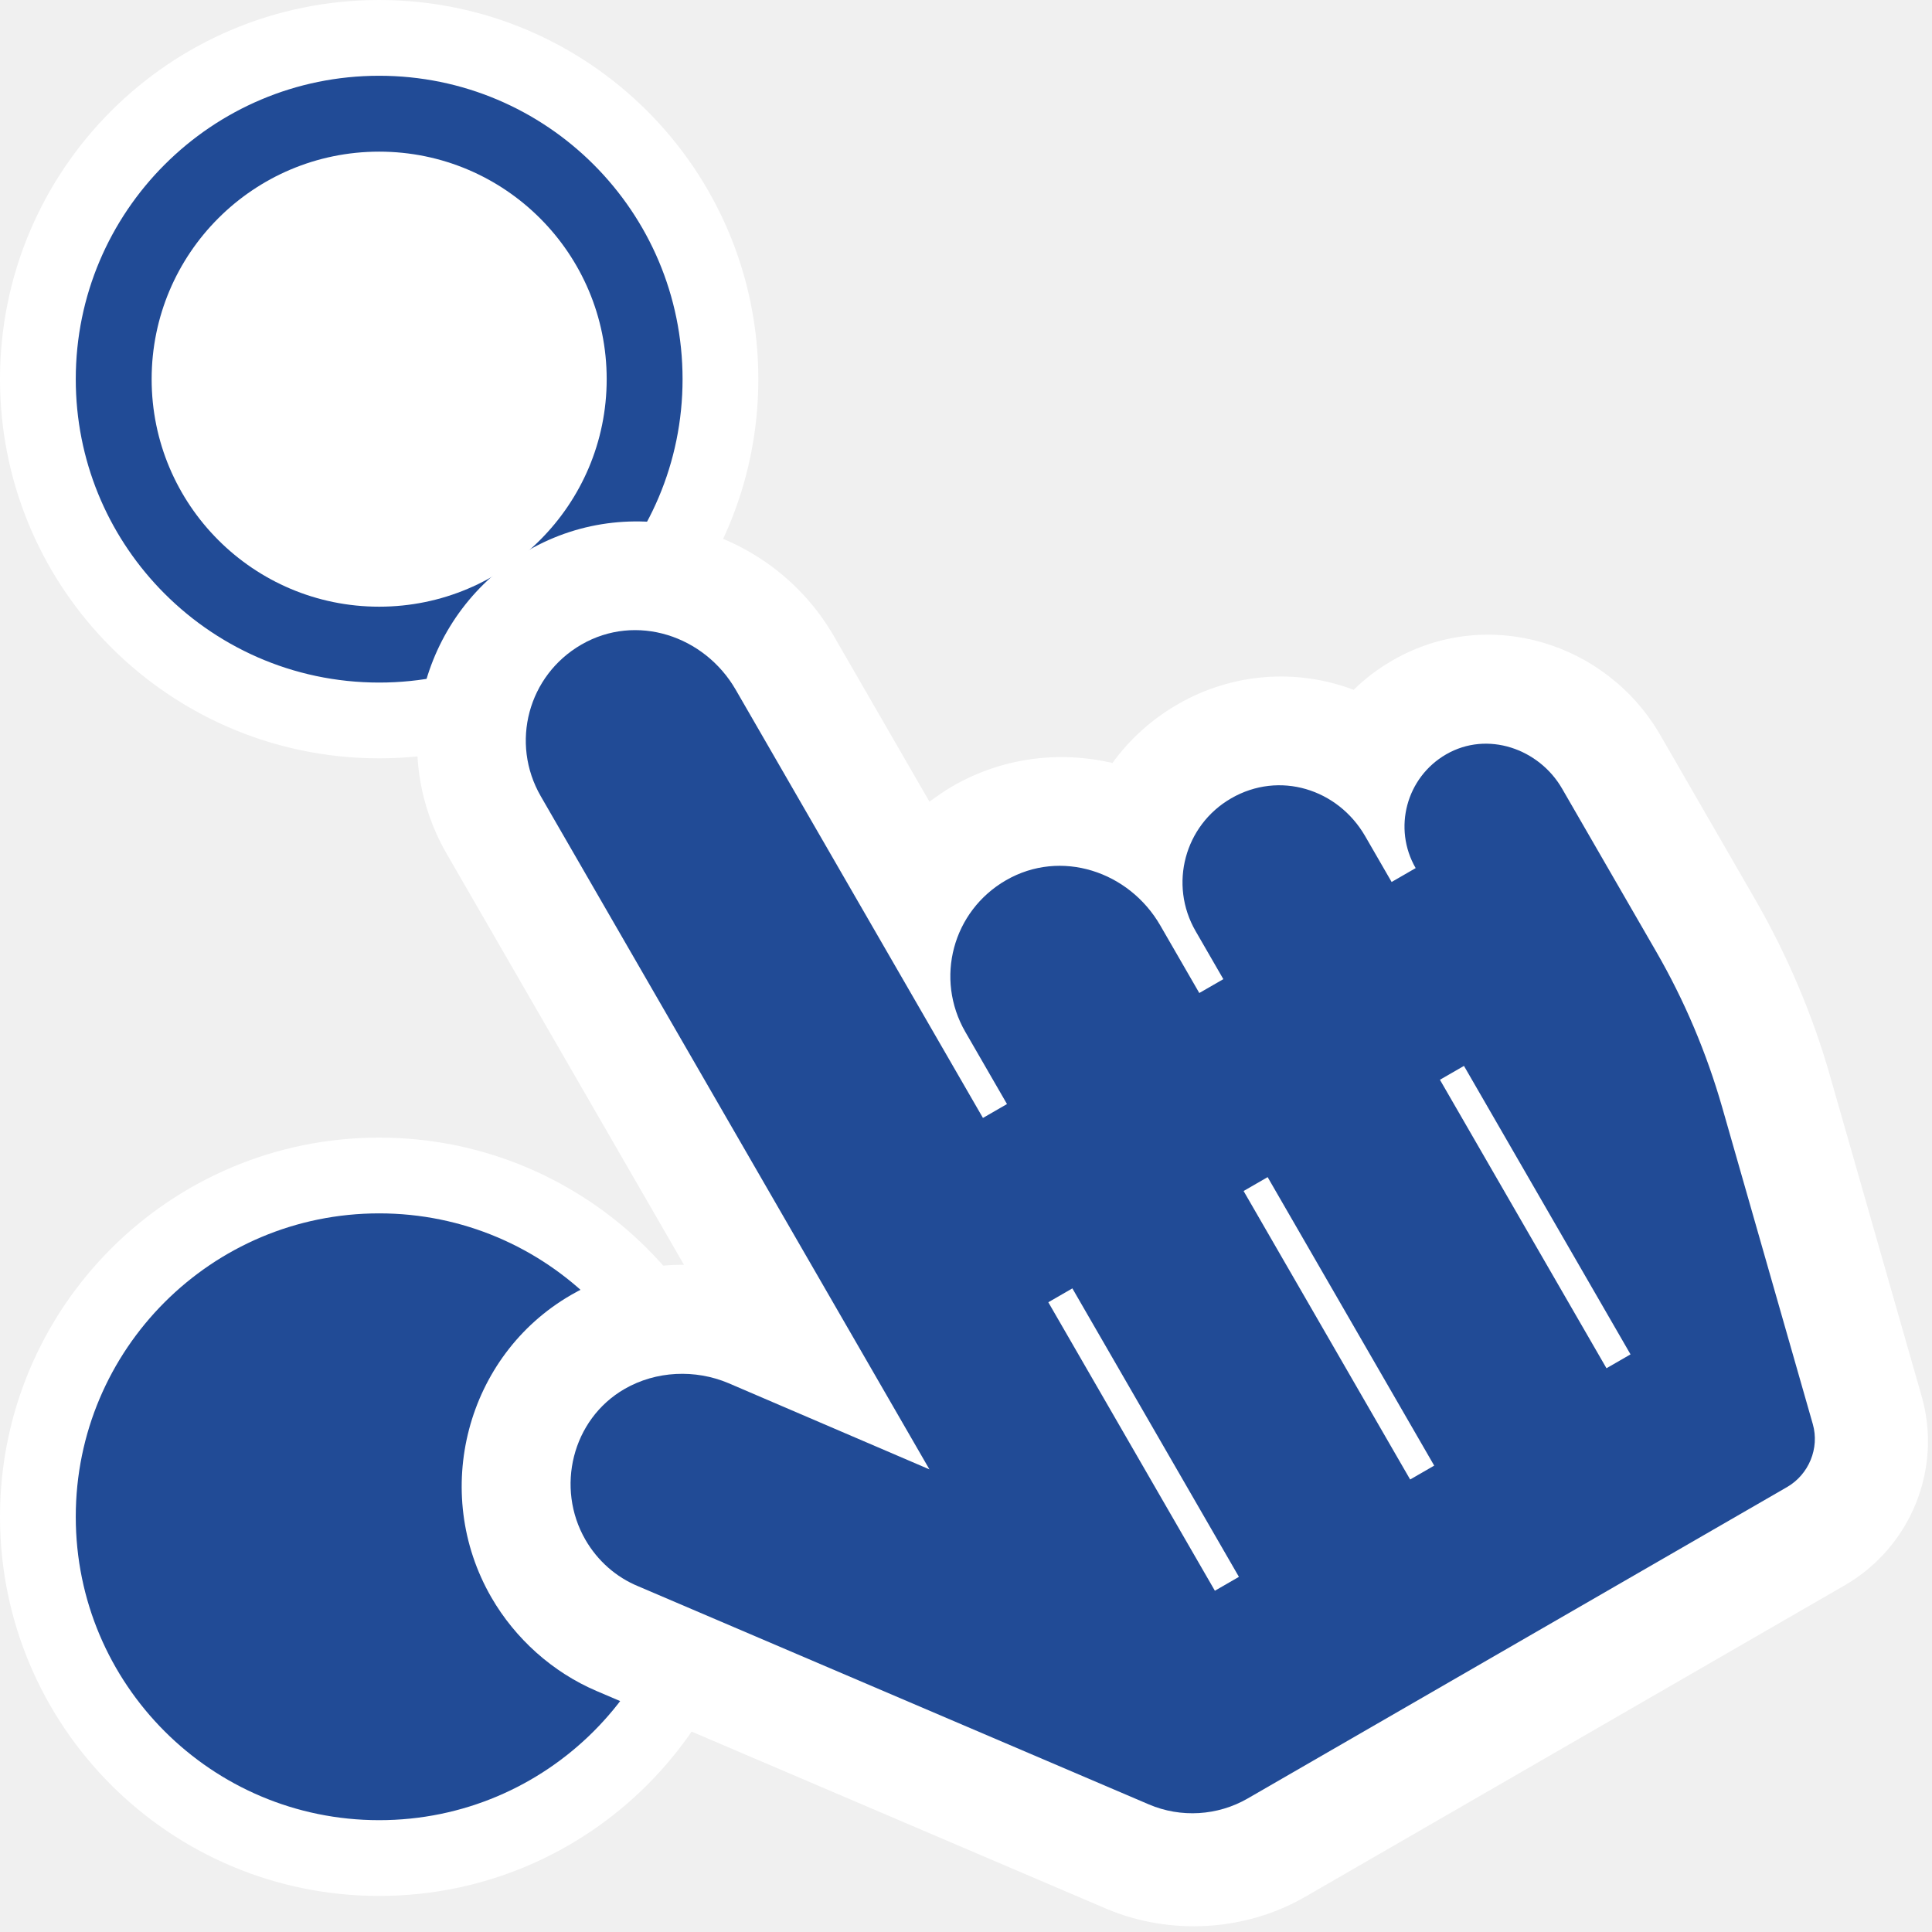
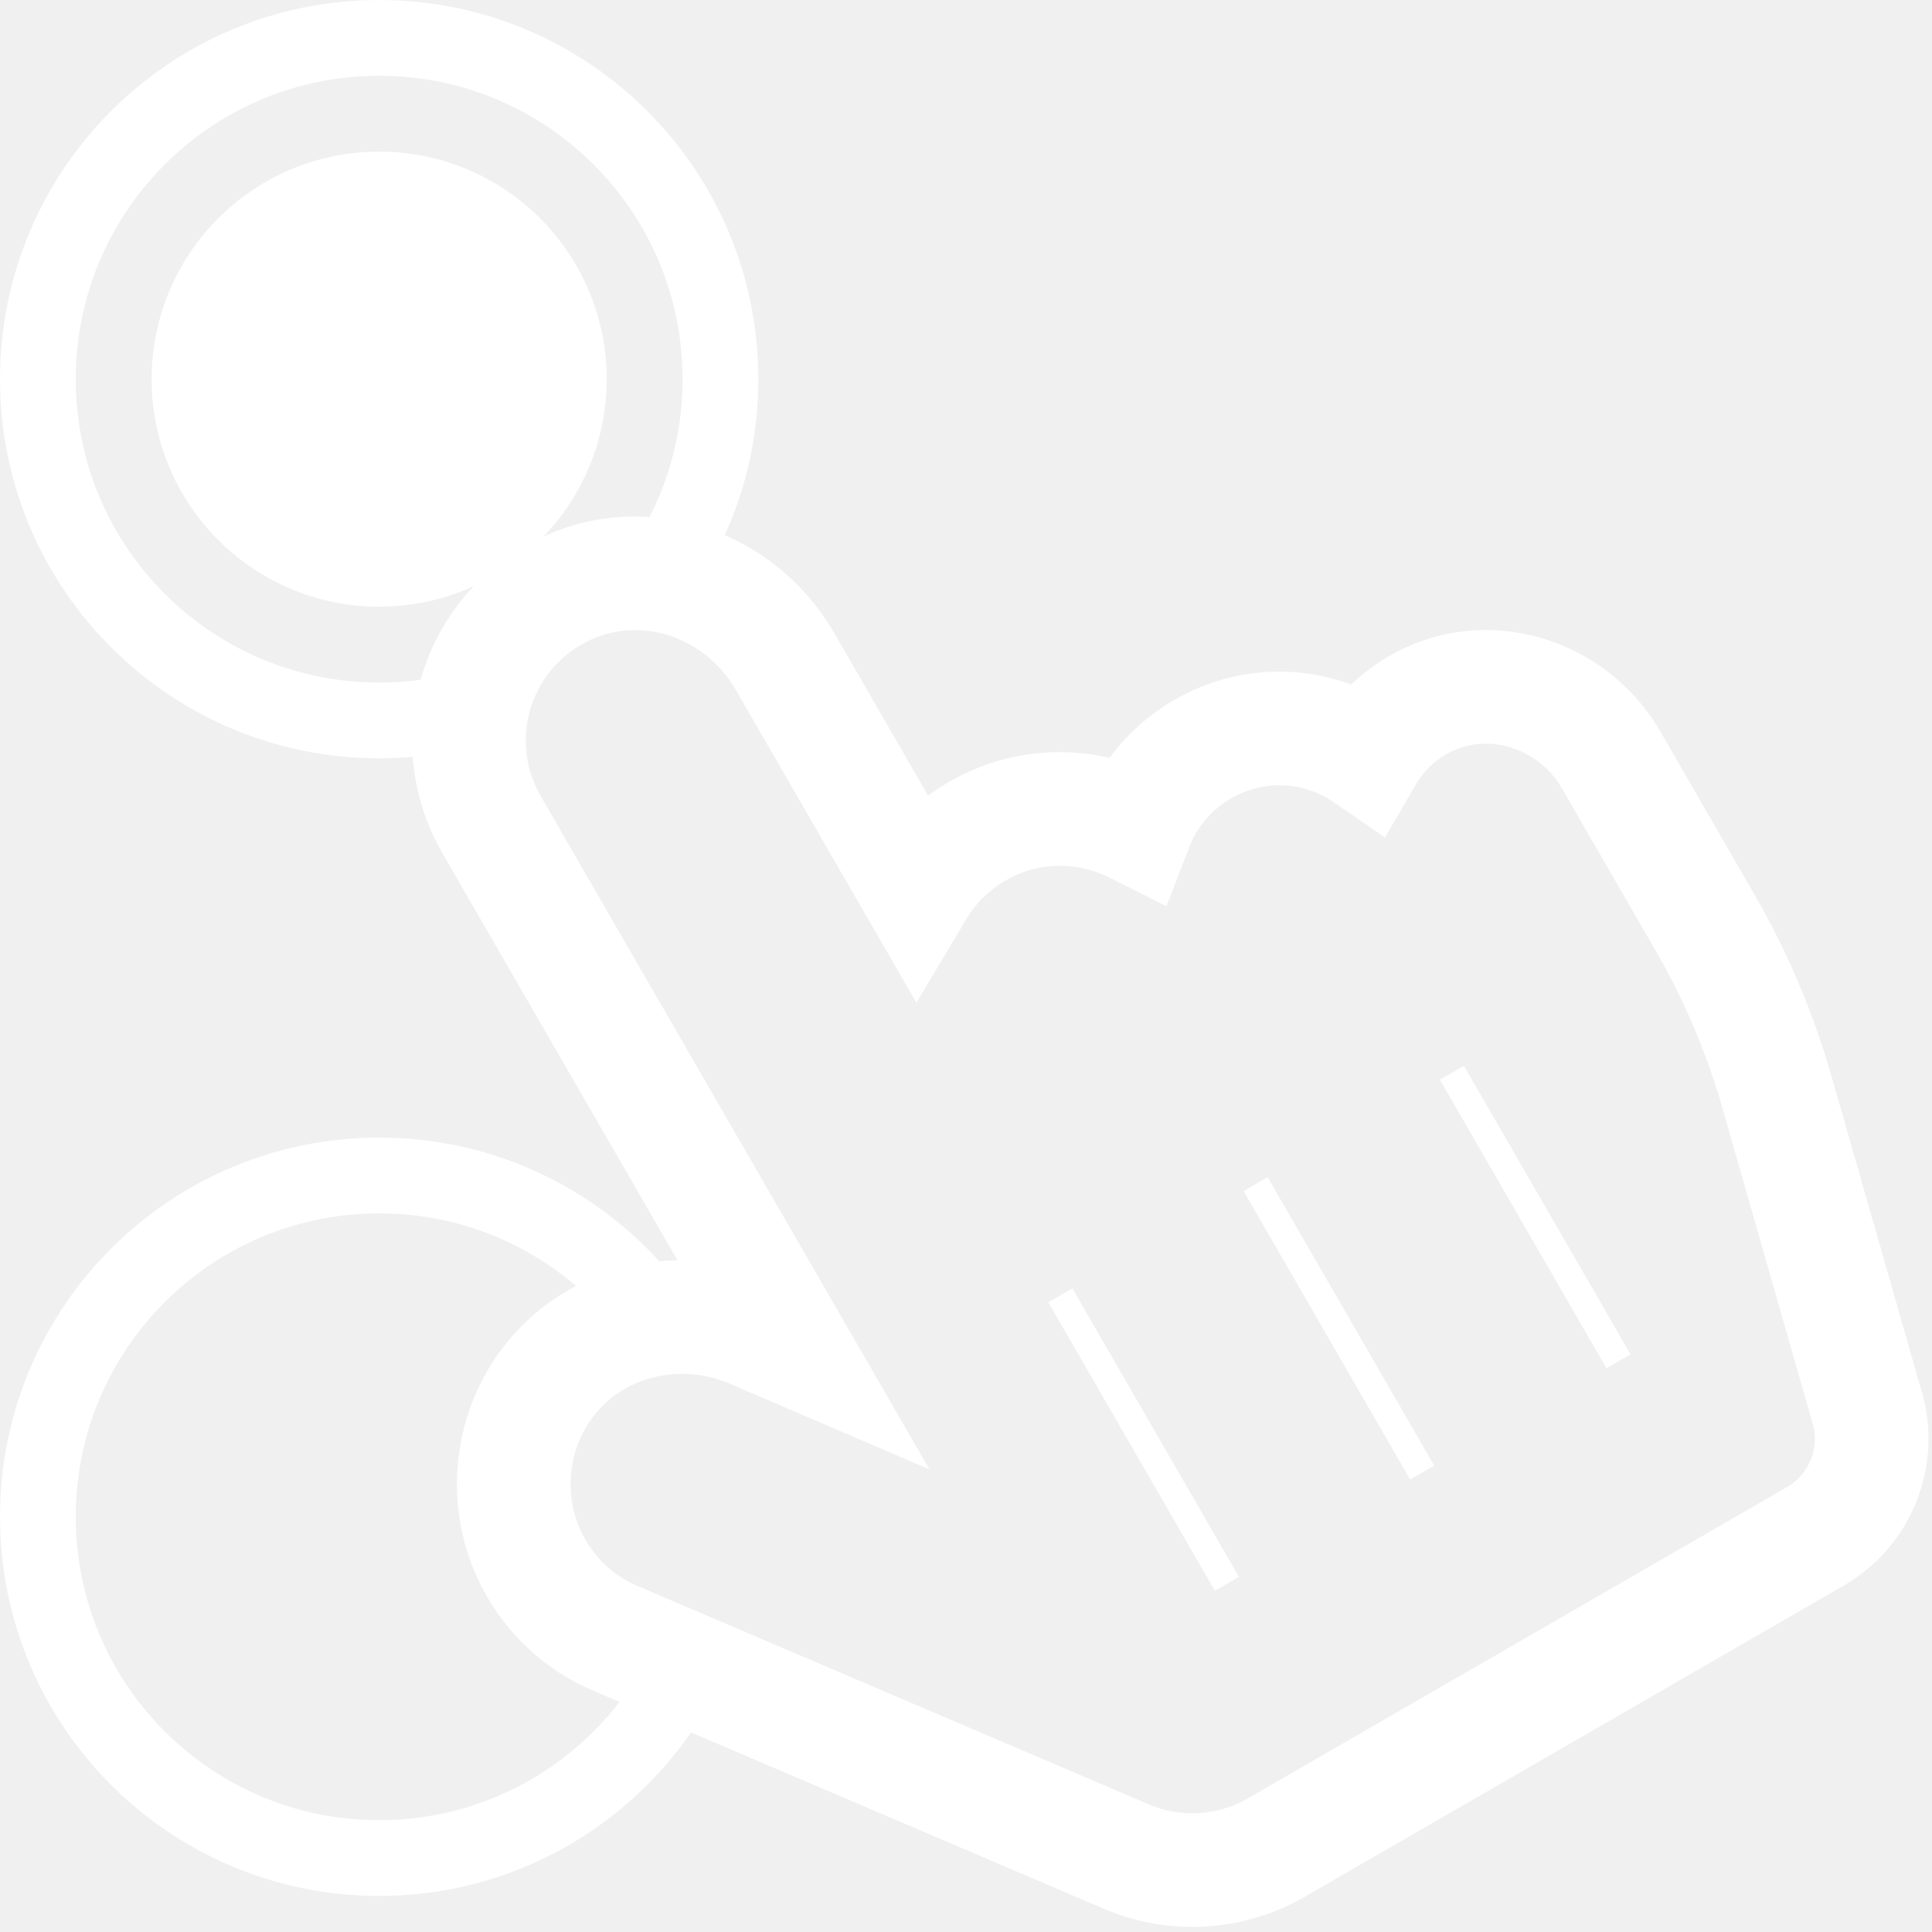
<svg xmlns="http://www.w3.org/2000/svg" xmlns:xlink="http://www.w3.org/1999/xlink" width="204px" height="204px" viewBox="0 0 204 204" version="1.1">
  <defs>
-     <path d="M36.036,72.192 C16.133,72.192 0,56.058 0,36.157 C0,16.254 16.133,0.12 36.036,0.12 C55.938,0.12 72.072,16.254 72.072,36.157 C72.072,56.058 55.938,72.192 36.036,72.192 Z" id="path-1" />
-     <path d="M36.036,72.072 C16.133,72.072 0,55.938 0,36.036 C0,16.133 16.133,0 36.036,0 C55.938,0 72.072,16.133 72.072,36.036 C72.072,55.938 55.938,72.072 36.036,72.072 Z" id="path-3" />
-     <path d="M24.924,48.949 C11.657,48.949 0.901,38.193 0.901,24.924 C0.901,11.657 11.657,0.901 24.924,0.901 C38.193,0.901 48.949,11.657 48.949,24.924 C48.949,38.193 38.193,48.949 24.924,48.949 Z" id="path-5" />
-     <path d="M11.753,3.129 C23.098,-3.42 37.557,0.923 44.06,12.188 L54.136,29.639 C54.962,29.057 55.71,28.519 56.582,28.016 C61.739,25.038 67.722,24.228 73.466,25.566 C75.283,23.036 77.66,20.922 80.357,19.366 C86.068,16.068 92.849,15.538 98.937,17.84 C100.216,16.573 101.551,15.59 103.059,14.72 C113.053,8.95 125.637,12.79 131.316,22.627 L141.253,39.84 C144.688,45.789 147.454,52.23 149.337,58.97 L158.892,92.376 C161.12,100.08 157.76,108.366 150.779,112.396 L93.824,145.279 C87.478,148.942 79.583,149.376 72.891,146.577 L18.982,123.549 C14.349,121.57 10.402,118.031 7.883,113.668 C1.471,102.563 5.202,88.14 16.308,81.729 C19.957,79.622 24.076,78.512 28.222,78.551 L3.171,35.16 C-3.287,23.976 0.569,9.587 11.753,3.129 Z" id="path-7" />
-     <path d="M6.393,2.06 C12.184,-1.282 19.387,1.117 22.684,6.828 L48.789,52.043 L51.328,50.578 L46.931,42.962 C43.679,37.33 45.59,30.198 51.222,26.947 C57.013,23.603 64.216,26.002 67.512,31.713 L71.634,38.853 L74.173,37.388 L71.242,32.311 C68.402,27.392 70.079,21.137 74.997,18.297 C80.073,15.366 86.262,17.292 89.148,22.29 L91.942,27.129 L94.48,25.663 C92.052,21.459 93.494,16.079 97.699,13.651 C102.061,11.132 107.512,13.062 109.939,17.267 L119.878,34.48 C122.854,39.636 125.197,45.159 126.859,50.968 L136.414,84.373 C137.141,86.914 135.996,89.692 133.694,91.02 L76.74,123.903 C73.567,125.734 69.682,125.968 66.312,124.529 L12.403,101.501 C10.048,100.534 8.097,98.804 6.814,96.583 C3.654,91.11 5.394,83.866 10.948,80.66 C14.279,78.737 18.413,78.57 21.908,80.043 L43.138,89.151 L2.102,18.077 C-1.149,12.444 0.762,5.312 6.393,2.06 Z" id="path-9" />
-     <polygon id="path-11" points="3.231 0.04 20.818 30.5 18.279 31.966 0.692 1.506" />
-     <polygon id="path-13" points="2.85 0.293 20.437 30.754 17.898 32.22 0.311 1.759" />
-     <polygon id="path-15" points="2.58 0.548 20.167 31.008 17.628 32.473 0.042 2.013" />
+     <path d="M24.924,48.949 C11.657,48.949 0.901,38.193 0.901,24.924 C0.901,11.657 11.657,0.901 24.924,0.901 C38.193,0.901 48.949,11.657 48.949,24.924 C48.949,38.193 38.193,48.949 24.924,48.949 Z" id="path-1" />
+     <path d="M6.393,2.06 C12.184,-1.282 19.387,1.117 22.684,6.828 L48.789,52.043 L51.328,50.578 L46.931,42.962 C43.679,37.33 45.59,30.198 51.222,26.947 C57.013,23.603 64.216,26.002 67.512,31.713 L71.634,38.853 L74.173,37.388 L71.242,32.311 C68.402,27.392 70.079,21.137 74.997,18.297 C80.073,15.366 86.262,17.292 89.148,22.29 L91.942,27.129 L94.48,25.663 C92.052,21.459 93.494,16.079 97.699,13.651 C102.061,11.132 107.512,13.062 109.939,17.267 L119.878,34.48 C122.854,39.636 125.197,45.159 126.859,50.968 L136.414,84.373 C137.141,86.914 135.996,89.692 133.694,91.02 L76.74,123.903 C73.567,125.734 69.682,125.968 66.312,124.529 L12.403,101.501 C10.048,100.534 8.097,98.804 6.814,96.583 C3.654,91.11 5.394,83.866 10.948,80.66 C14.279,78.737 18.413,78.57 21.908,80.043 L43.138,89.151 L2.102,18.077 C-1.149,12.444 0.762,5.312 6.393,2.06 Z" id="path-3" />
+     <polygon id="path-5" points="3.231 0.04 20.818 30.5 18.279 31.966 0.692 1.506" />
+     <polygon id="path-7" points="2.85 0.293 20.437 30.754 17.898 32.22 0.311 1.759" />
+     <polygon id="path-9" points="2.58 0.548 20.167 31.008 17.628 32.473 0.042 2.013" />
  </defs>
  <g id="Page-1" stroke="none" stroke-width="1" fill="none" fill-rule="evenodd">
    <g id="preference" transform="translate(4, 4)">
-       <g id="Group-204" transform="translate(0, 120)">
+       <path d="M65.858,135.92 C59.375,126.384 48.437,120.12 36.036,120.12 C16.134,120.12 0,136.254 0,156.156 C0,176.058 16.134,192.192 36.036,192.192 C49.974,192.192 62.063,184.28 68.058,172.702" id="Stroke-205" stroke="#FFFFFF" stroke-width="8" />
+       <path d="M65.793,56.368 C69.754,50.581 72.072,43.579 72.072,36.036 C72.072,16.134 55.938,0 36.036,0 C16.134,0 0,16.134 0,36.036 C0,45.665 3.776,54.411 9.928,60.875 C16.493,67.773 25.762,72.072 36.036,72.072 C39.425,72.072 42.704,71.604 45.813,70.73" id="Stroke-210" stroke="#FFFFFF" stroke-width="8" />
+       <g id="Group-214" transform="translate(11.11111, 11.11111)">
        <mask id="mask-2" fill="white">
          <use xlink:href="#path-1" />
        </mask>
-         <g id="Clip-203" />
-         <polygon id="Fill-202" fill="#214B96" mask="url(#mask-2)" points="-5.556 77.748 77.628 77.748 77.628 -5.435 -5.556 -5.435" />
+         <g id="Clip-213" />
+         <polygon id="Fill-212" fill="#FFFFFF" mask="url(#mask-2)" points="-4.654 54.504 54.505 54.504 54.505 -4.655 -4.654 -4.655" />
      </g>
-       <path d="M36.036,192.192 C55.938,192.192 72.072,176.058 72.072,156.156 C72.072,136.254 55.938,120.12 36.036,120.12 C16.134,120.12 0,136.254 0,156.156 C0,176.058 16.134,192.192 36.036,192.192 Z" id="Stroke-205" stroke="#FFFFFF" stroke-width="8" />
-       <g id="Group-209">
+       <g id="Group-220" transform="translate(51, 62)">
        <mask id="mask-4" fill="white">
          <use xlink:href="#path-3" />
        </mask>
-         <g id="Clip-208" />
-         <polygon id="Fill-207" fill="#214B96" mask="url(#mask-4)" points="-5.556 77.628 77.628 77.628 77.628 -5.555 -5.556 -5.555" />
+         <path stroke="#FFFFFF" stroke-width="12" d="M41.847,28.018 C43.347,25.503 45.497,23.324 48.222,21.75 C53.578,18.658 59.8,18.764 64.941,21.351 C66.228,17.995 68.634,15.042 71.997,13.101 C77.66,9.831 84.314,10.364 89.314,13.815 C90.568,11.659 92.384,9.791 94.699,8.455 C101.909,4.292 111.028,7.15 115.135,14.266 L125.074,31.48 C128.301,37.07 130.833,43.047 132.628,49.318 L142.183,82.724 C143.669,87.919 141.373,93.516 136.694,96.216 L79.739,129.1 C74.93,131.875 69.062,132.227 63.955,130.047 L10.125,107.052 C6.544,105.582 3.565,102.956 1.618,99.583 C-3.214,91.213 -0.451,80.312 7.948,75.464 C12.881,72.616 18.984,72.299 24.273,74.529 L28.918,76.522 L-3.094,21.076 C-8.002,12.575 -5.108,1.774 3.393,-3.136 L3.394,-3.137 C12.023,-8.117 22.899,-4.799 27.881,3.828 L41.847,28.018 Z" />
      </g>
-       <path d="M36.036,72.072 C55.938,72.072 72.072,55.938 72.072,36.036 C72.072,16.134 55.938,0 36.036,0 C16.134,0 0,16.134 0,36.036 C0,45.665 3.776,54.411 9.928,60.875 C16.493,67.773 25.762,72.072 36.036,72.072 Z" id="Stroke-210" stroke="#FFFFFF" stroke-width="8" />
-       <g id="Group-214" transform="translate(11.11111, 11.11111)">
+       <g id="Group-223" transform="translate(106, 132)">
        <mask id="mask-6" fill="white">
          <use xlink:href="#path-5" />
        </mask>
-         <g id="Clip-213" />
-         <polygon id="Fill-212" fill="#FFFFFF" mask="url(#mask-6)" points="-4.654 54.504 54.505 54.504 54.505 -4.655 -4.654 -4.655" />
+         <g id="Clip-222" />
+         <polygon id="Fill-221" fill="#FFFFFF" mask="url(#mask-6)" points="-6.897 -0.528 5.264 -7.549 28.407 32.534 16.246 39.556" />
      </g>
-       <g id="Group-217" transform="translate(40, 51)">
+       <g id="Group-226" transform="translate(127, 120)">
        <mask id="mask-8" fill="white">
          <use xlink:href="#path-7" />
        </mask>
-         <g id="Clip-216" />
-         <polygon id="Fill-215" fill="#FFFFFF" mask="url(#mask-8)" points="-46.603 30.407 95.016 -51.357 182.641 100.416 41.022 182.179" />
+         <g id="Clip-225" />
+         <polygon id="Fill-224" fill="#FFFFFF" mask="url(#mask-8)" points="-7.278 -0.274 4.883 -7.296 28.026 32.788 15.864 39.809" />
      </g>
-       <g id="Group-220" transform="translate(51, 62)">
+       <g id="Group-229" transform="translate(148, 108)">
        <mask id="mask-10" fill="white">
          <use xlink:href="#path-9" />
        </mask>
-         <g id="Clip-219" />
-         <polygon id="Fill-218" fill="#214B96" mask="url(#mask-10)" points="-41.809 23.476 79.502 -46.563 155.403 84.901 34.092 154.941" />
-       </g>
-       <g id="Group-223" transform="translate(106, 132)">
-         <mask id="mask-12" fill="white">
-           <use xlink:href="#path-11" />
-         </mask>
-         <g id="Clip-222" />
-         <polygon id="Fill-221" fill="#FFFFFF" mask="url(#mask-12)" points="-6.897 -0.528 5.264 -7.549 28.407 32.534 16.246 39.556" />
-       </g>
-       <g id="Group-226" transform="translate(127, 120)">
-         <mask id="mask-14" fill="white">
-           <use xlink:href="#path-13" />
-         </mask>
-         <g id="Clip-225" />
-         <polygon id="Fill-224" fill="#FFFFFF" mask="url(#mask-14)" points="-7.278 -0.274 4.883 -7.296 28.026 32.788 15.864 39.809" />
-       </g>
-       <g id="Group-229" transform="translate(148, 108)">
-         <mask id="mask-16" fill="white">
-           <use xlink:href="#path-15" />
-         </mask>
        <g id="Clip-228" />
-         <polygon id="Fill-227" fill="#FFFFFF" mask="url(#mask-16)" points="-7.548 -0.021 4.613 -7.042 27.756 33.041 15.594 40.062" />
+         <polygon id="Fill-227" fill="#FFFFFF" mask="url(#mask-10)" points="-7.548 -0.021 4.613 -7.042 27.756 33.041 15.594 40.062" />
      </g>
    </g>
  </g>
</svg>
